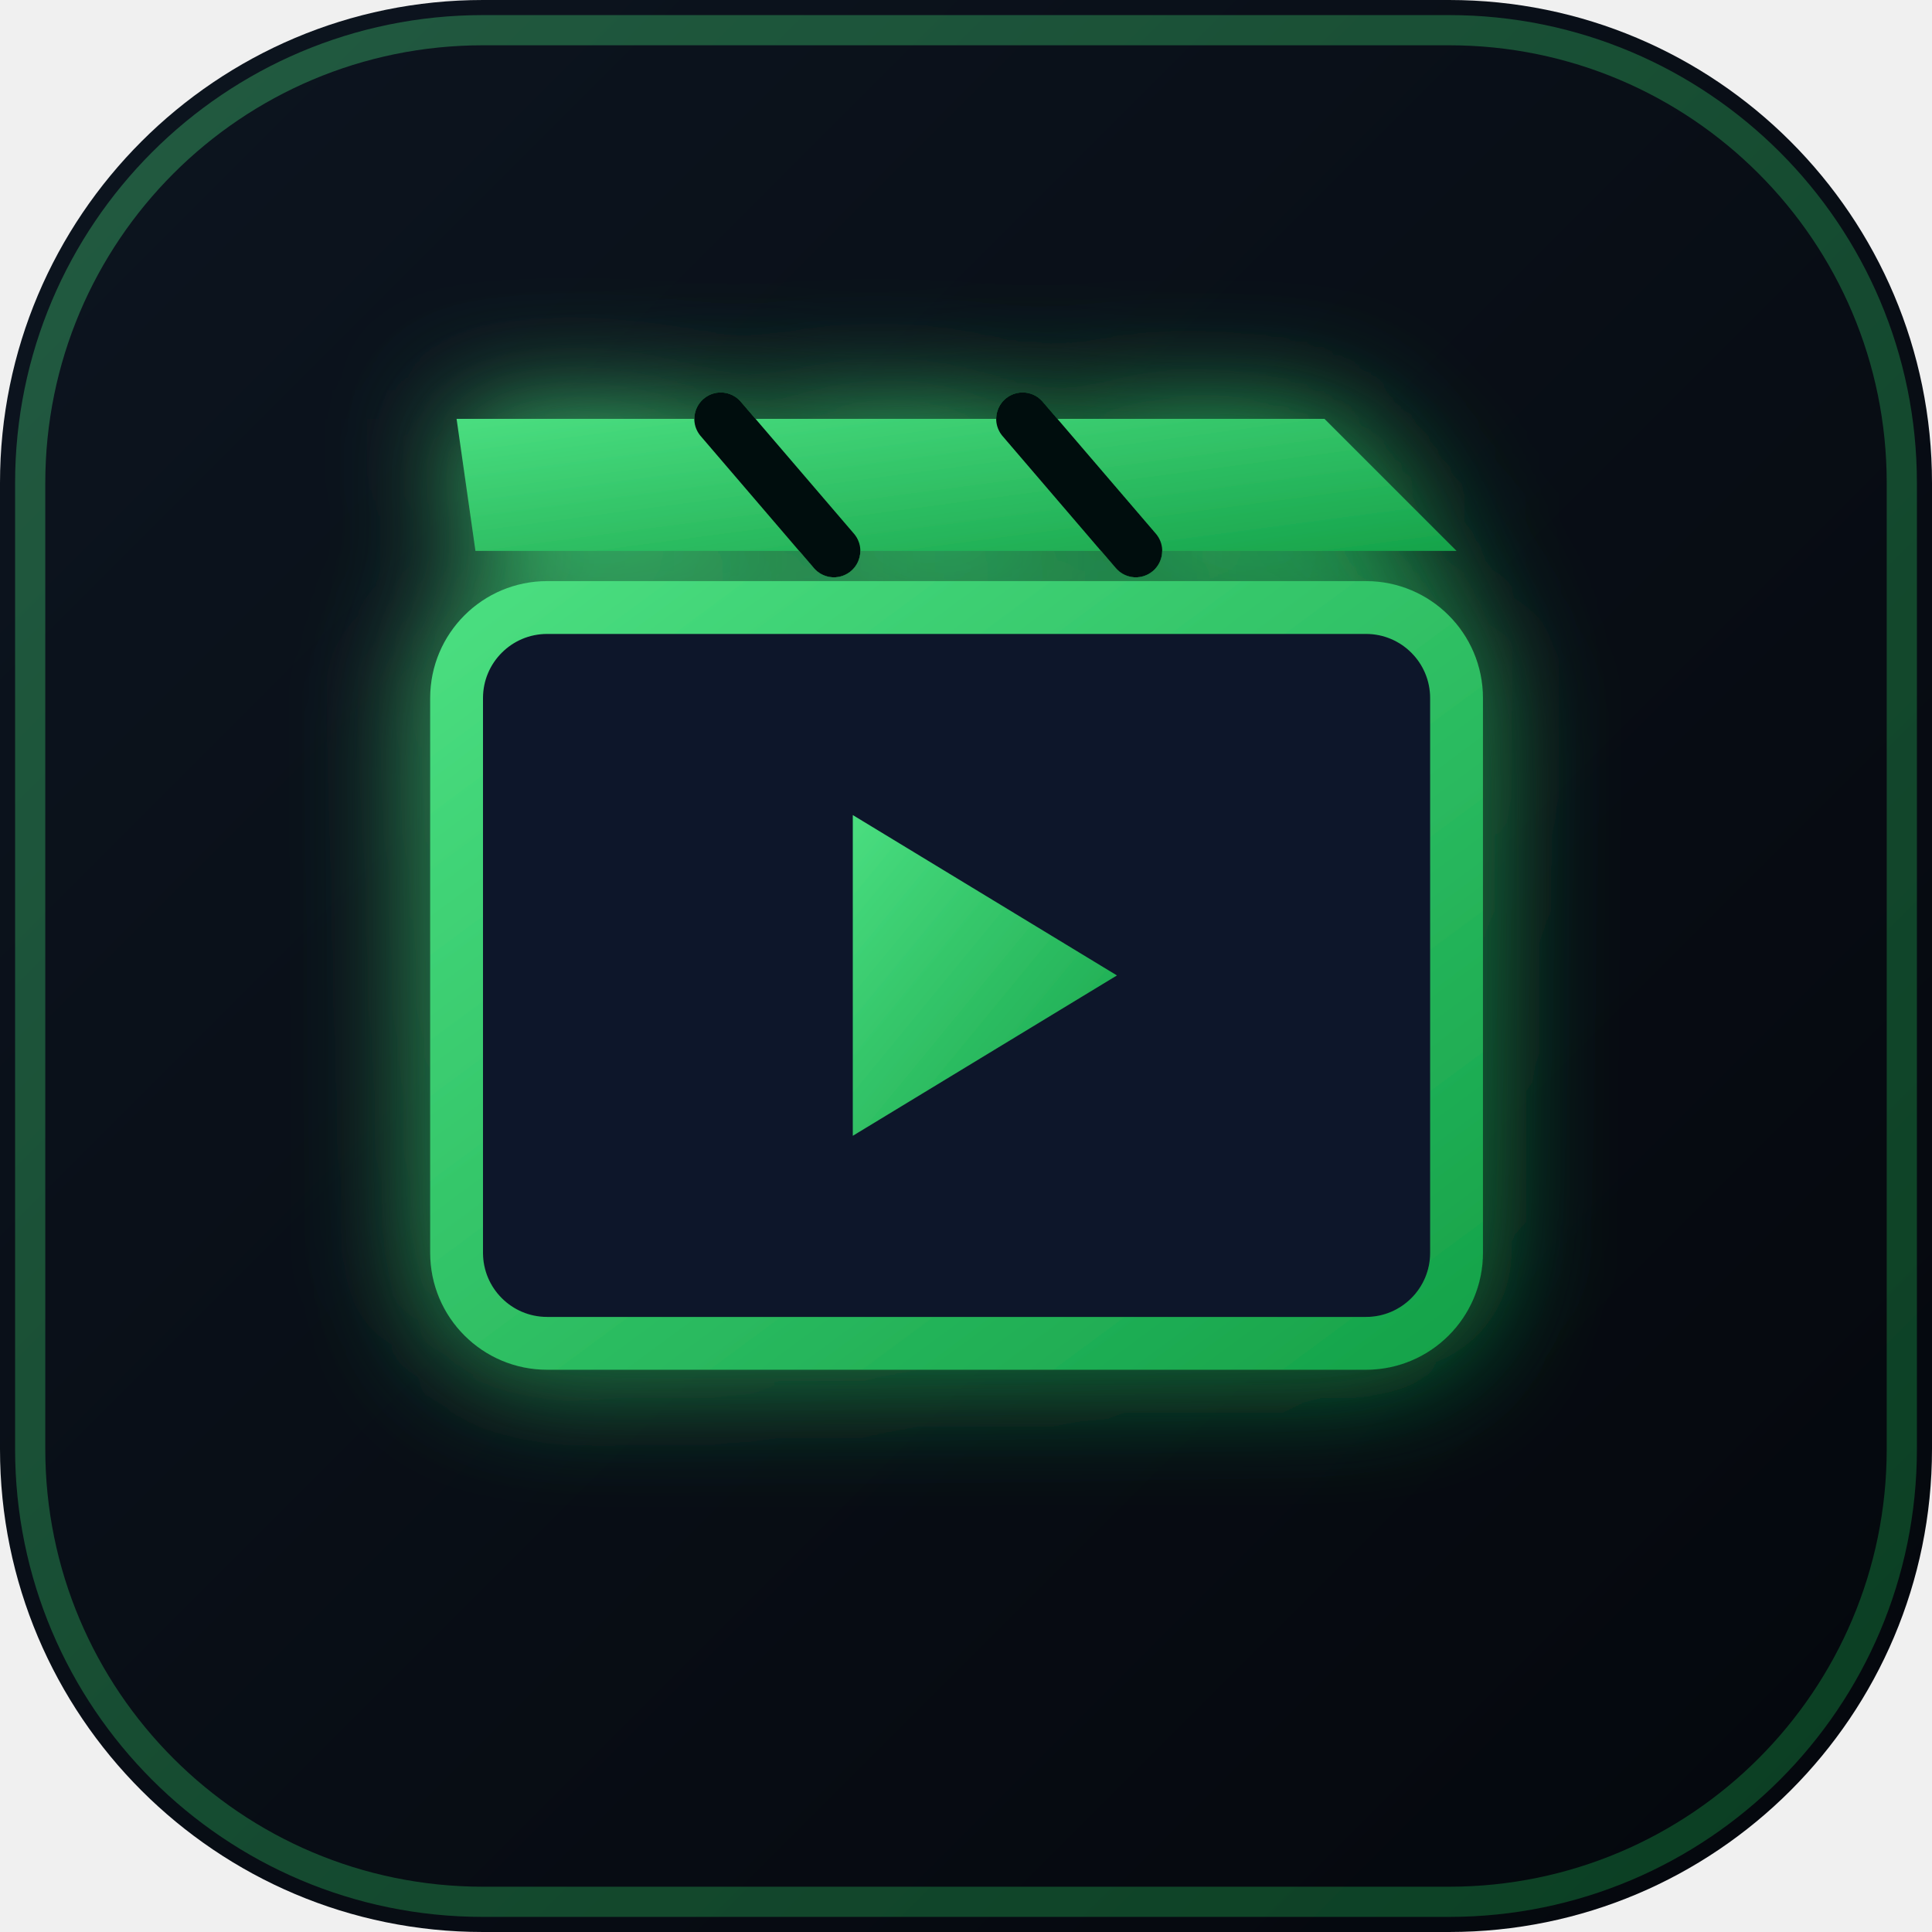
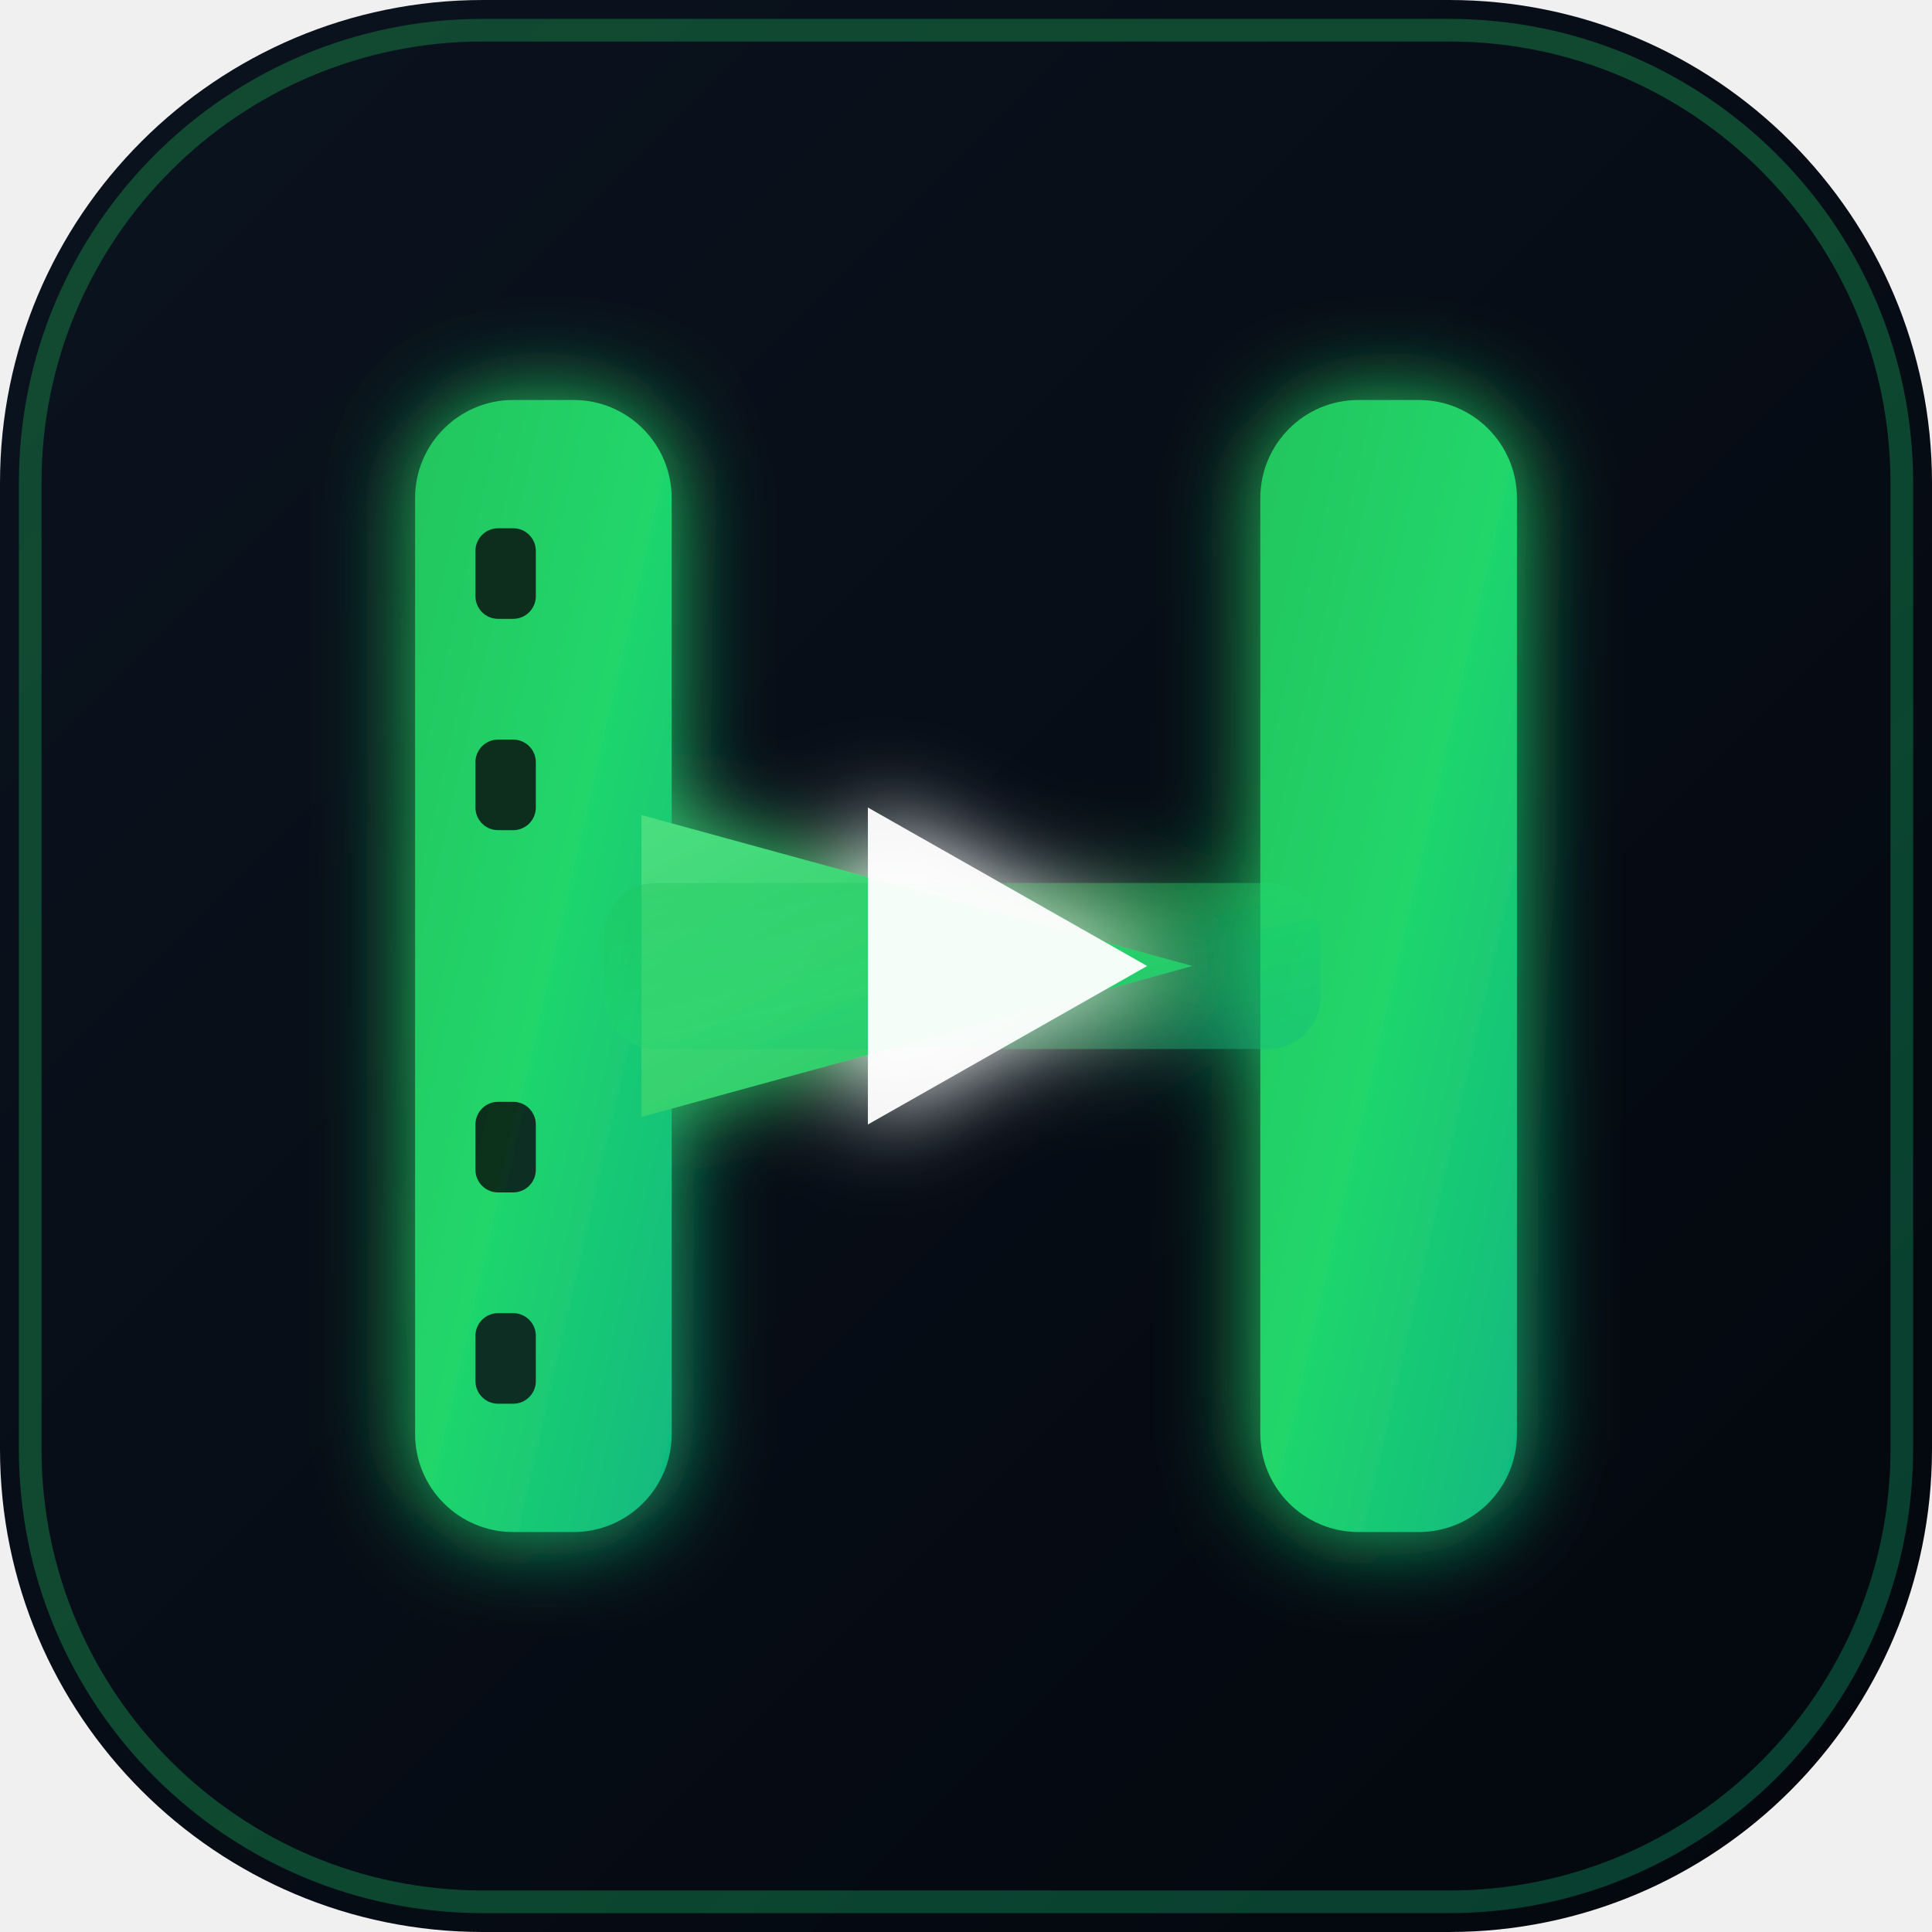
<svg xmlns="http://www.w3.org/2000/svg" viewBox="0 0 512 512" width="100%" height="100%">
  <defs>
    <linearGradient id="bgGrad" x1="0%" y1="0%" x2="100%" y2="100%">
-       <stop offset="0%" stop-color="#0d1520" />
-       <stop offset="100%" stop-color="#04070c" />
+       <stop offset="0%" stop-color="#0b131f" />
+       <stop offset="100%" stop-color="#03070d" />
    </linearGradient>
    <linearGradient id="brandGrad" x1="0%" y1="0%" x2="100%" y2="100%">
+       <stop offset="0%" stop-color="#22c55e" />
+       <stop offset="50%" stop-color="#20D66B" />
+       <stop offset="100%" stop-color="#10b981" />
+     </linearGradient>
+     <linearGradient id="glowGrad" x1="0%" y1="0%" x2="100%" y2="100%">
      <stop offset="0%" stop-color="#4ade80" />
-       <stop offset="100%" stop-color="#16a34a" />
+       <stop offset="100%" stop-color="#22c55e" />
    </linearGradient>
    <filter id="glow" x="-20%" y="-20%" width="140%" height="140%">
-       <feGaussianBlur stdDeviation="16" result="blur" />
+       <feGaussianBlur stdDeviation="12" result="blur" />
      <feComposite in="SourceGraphic" in2="blur" operator="over" />
    </filter>
  </defs>
  <rect width="512" height="512" rx="128" fill="url(#bgGrad)" />
-   <rect width="496" height="496" x="8" y="8" rx="120" fill="none" stroke="url(#brandGrad)" stroke-width="8" stroke-opacity="0.35" />
-   <g transform="translate(106, 106)" filter="url(#glow)">
-     <path d="M 20 40 L 280 40 L 245 5 L 15 5 Z" fill="url(#brandGrad)" />
-     <path d="M 85 5 L 115 40 M 165 5 L 195 40" stroke="#04070c" stroke-width="14" stroke-linecap="round" />
-     <rect x="15" y="55" width="265" height="195" rx="24" fill="#0f172a" stroke="url(#brandGrad)" stroke-width="14" />
-     <polygon points="120,110 190,152.5 120,195" fill="url(#brandGrad)" />
+   <rect width="496" height="496" x="8" y="8" rx="120" fill="none" stroke="url(#brandGrad)" stroke-width="6" stroke-opacity="0.3" />
+   <g filter="url(#glow)">
+     <rect x="110" y="106" width="68" height="300" rx="26" fill="url(#brandGrad)" />
+     <rect x="126" y="140" width="16" height="24" rx="6" fill="#03070d" fill-opacity="0.8" />
+     <rect x="126" y="196" width="16" height="24" rx="6" fill="#03070d" fill-opacity="0.8" />
+     <rect x="126" y="292" width="16" height="24" rx="6" fill="#03070d" fill-opacity="0.8" />
+     <rect x="126" y="348" width="16" height="24" rx="6" fill="#03070d" fill-opacity="0.8" />
+     <rect x="334" y="106" width="68" height="300" rx="26" fill="url(#brandGrad)" />
+     <path d="M 170 216 L 316 256 L 170 296 Z" fill="url(#glowGrad)" />
+     <rect x="160" y="234" width="190" height="44" rx="14" fill="url(#brandGrad)" fill-opacity="0.4" />
+     <polygon points="230,214 304,256 230,298" fill="#ffffff" fill-opacity="0.95" />
  </g>
</svg>
